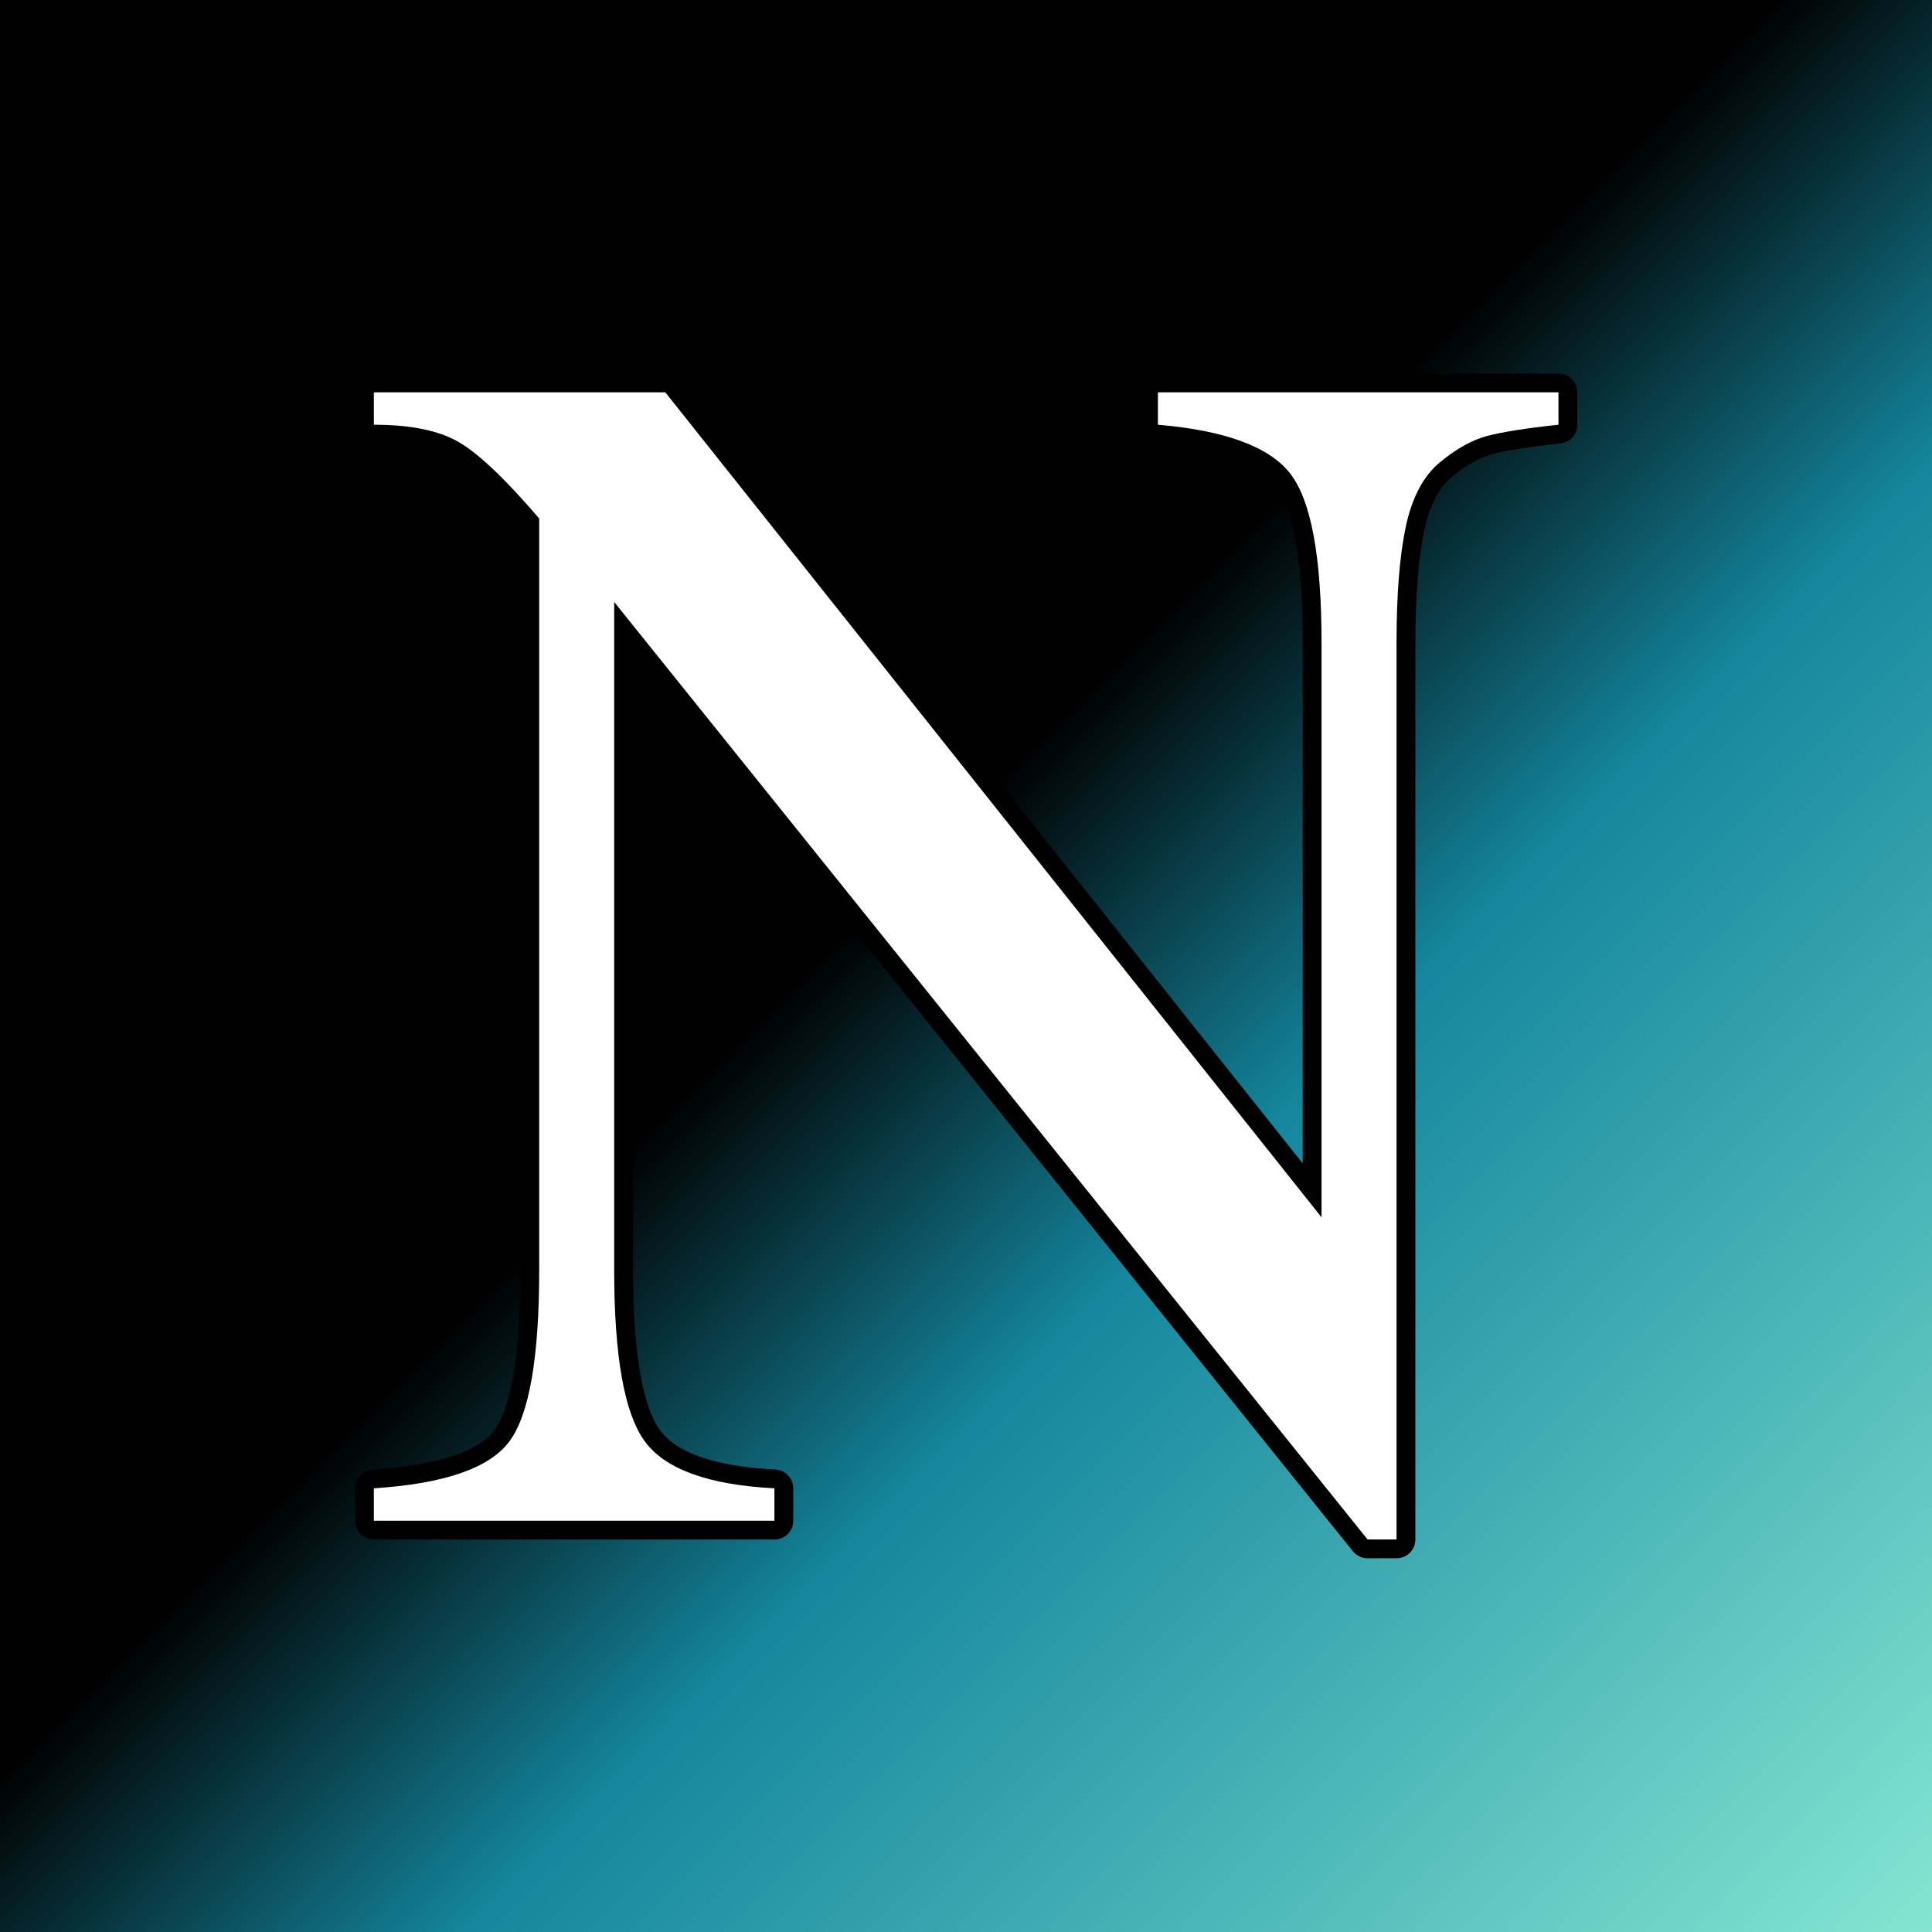
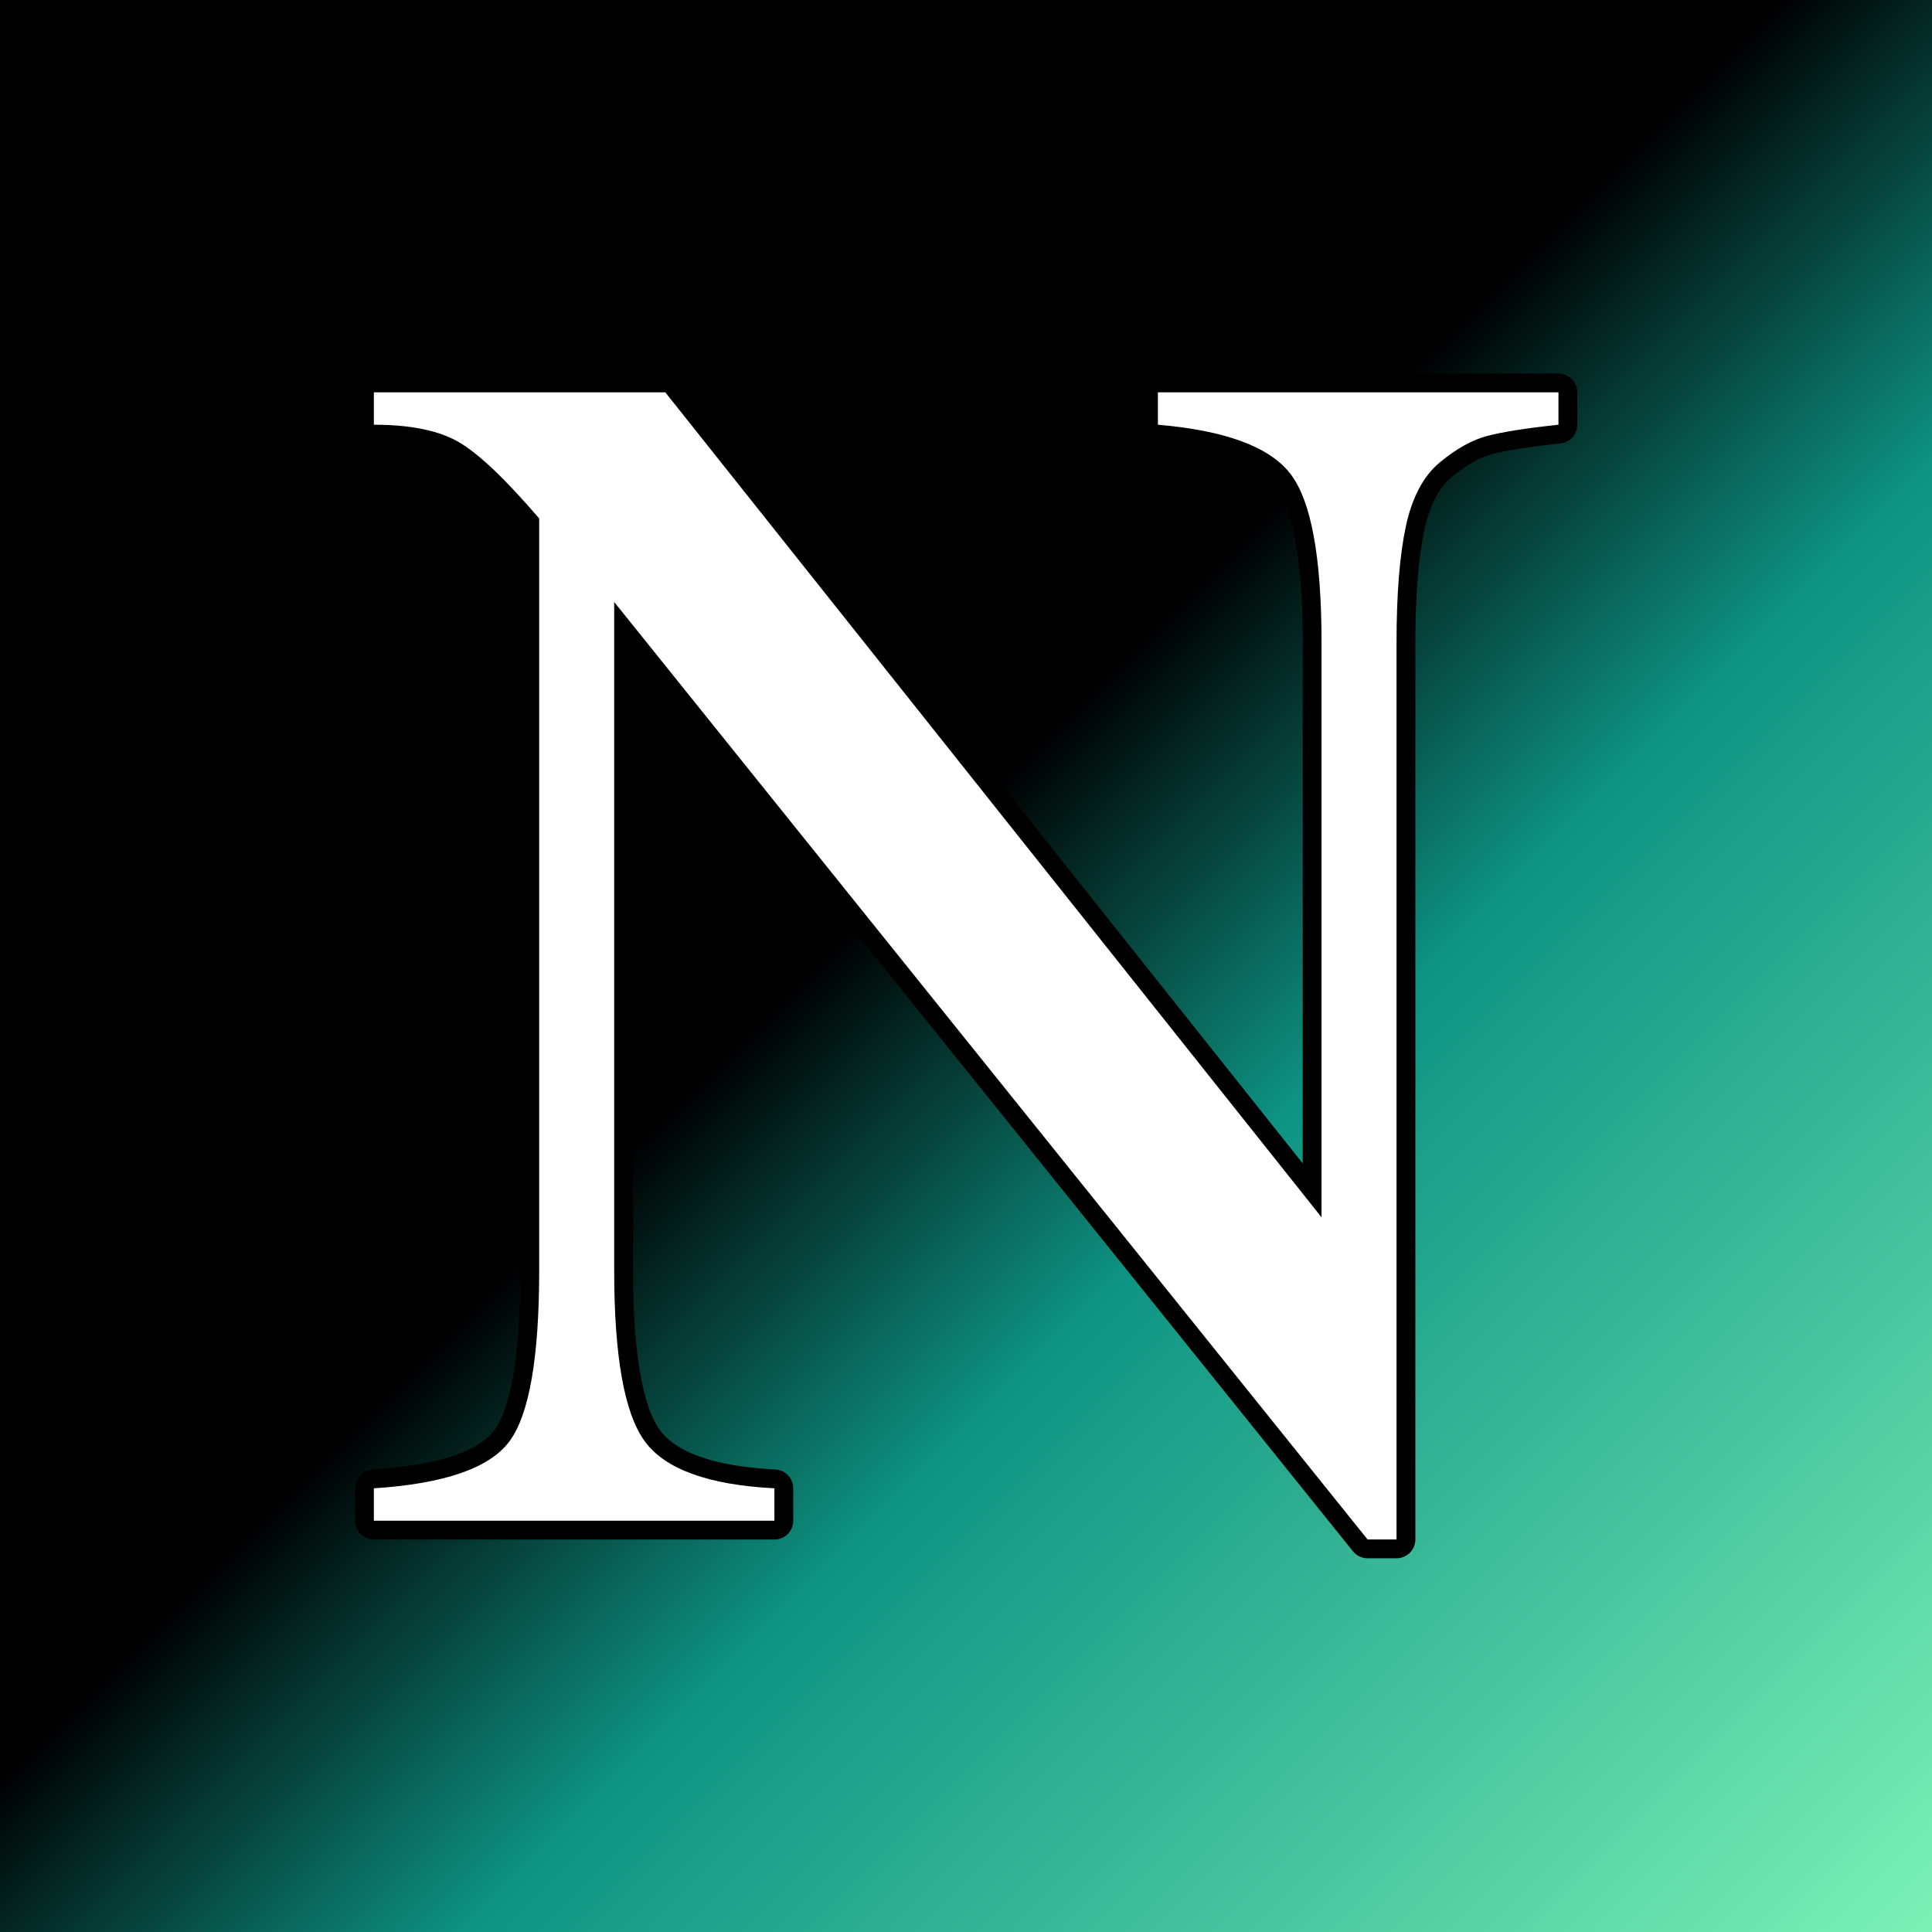
<svg xmlns="http://www.w3.org/2000/svg" viewBox="0 0 512 512" width="512" height="512">
  <defs>
    <linearGradient id="g" x1="0" y1="0" x2="1" y2="1">
      <stop offset="0" stop-color="#000" />
      <stop offset=".46" stop-color="#000" />
-       <stop offset=".62" stop-color="#14879E" />
-       <stop offset="1" stop-color="#86E6D2" />
+       <stop offset=".62" stop-color="#0E9483" />
+       <stop offset="1" stop-color="#7DF2B8" />
    </linearGradient>
  </defs>
  <rect width="512" height="512" fill="url(#g)" />
  <path transform="translate(92.3 403.0) scale(0.4517 -0.4517)" d="M710 643Q682 640 668.5 636.5Q655 633 640.5 621.0Q626 609 620.5 583.5Q615 558 615 515V-11H598L156 539V147Q156 71 174.0 46.5Q192 22 250 19V0H15V19Q77 23 94.5 46.5Q112 70 112 147V588Q82 623 64.5 633.0Q47 643 15 643V662H186L571 178V515Q571 591 552.5 614.5Q534 638 475 643V662H710Z" fill="#FFFFFF" stroke="#000" stroke-width="22.1" stroke-linejoin="round" paint-order="stroke" />
</svg>
